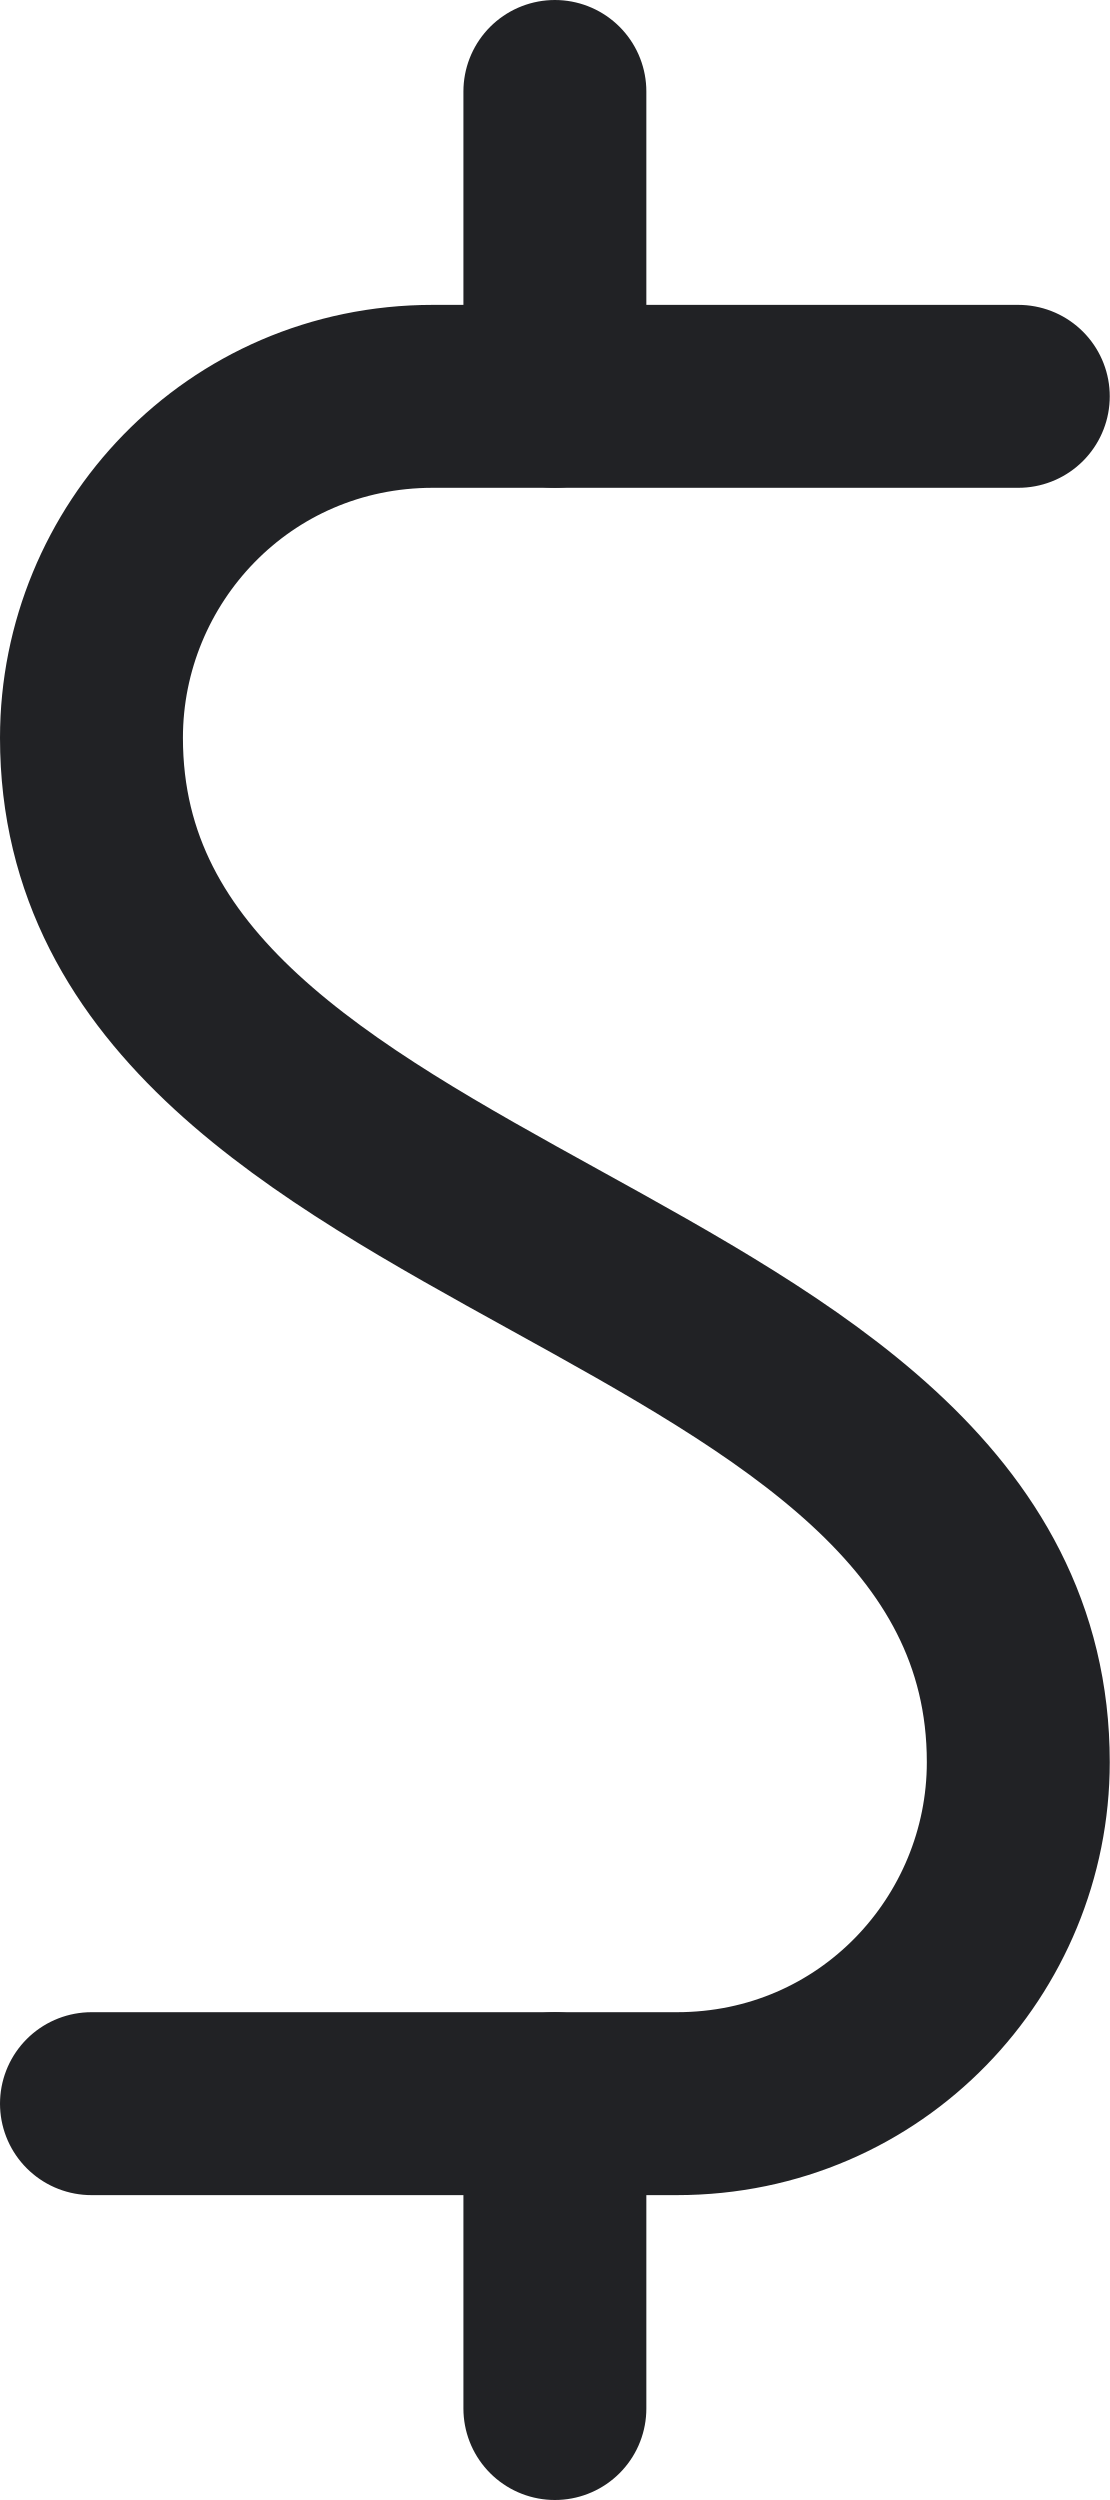
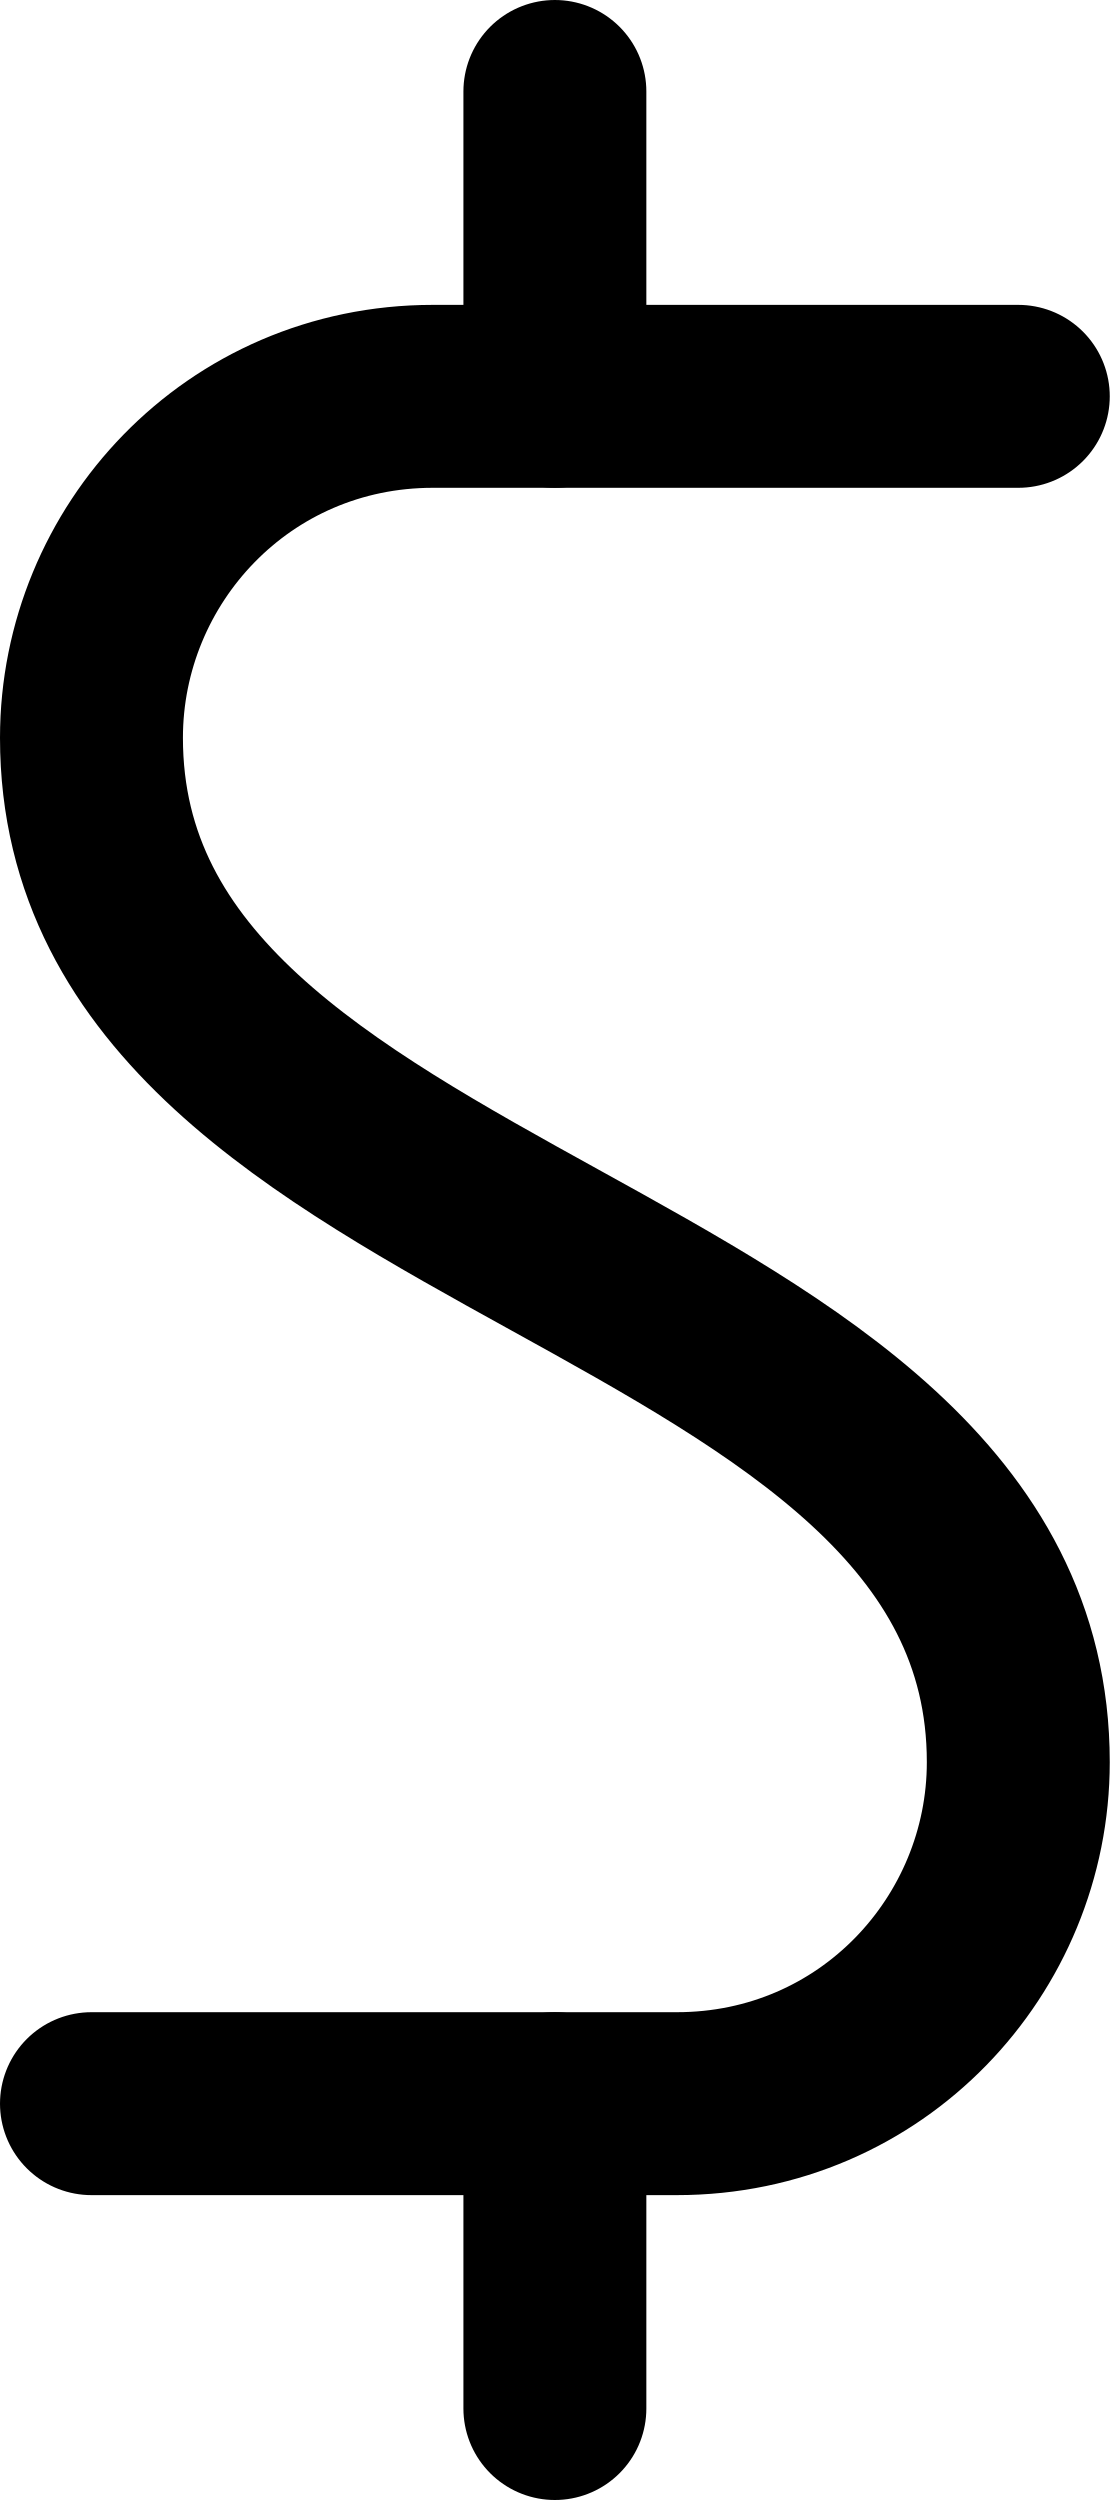
<svg xmlns="http://www.w3.org/2000/svg" version="1.1" id="Layer_1" x="0" y="0" viewBox="0 0 9.1 20.5" xml:space="preserve">
-   <style>.st0{fill:none;stroke:#212225;stroke-width:1.5;stroke-linecap:round;stroke-linejoin:round}</style>
+   <style>.price-st0{fill:none;stroke:currentColor;stroke-width:1.5;stroke-linecap:round;stroke-linejoin:round}</style>
  <g id="price" transform="translate(-594.75 -685)">
    <g id="Group_70" transform="translate(595.5 685.75)">
      <g id="currency-dollar">
-         <path id="Shape_482" class="st0" d="M7.6 2.5H2.8C1.2 2.5 0 3.8 0 5.3c0 4.2 7.6 4.2 7.6 8.4 0 1.5-1.2 2.8-2.8 2.8H0" />
-         <path id="Shape_483" class="st0" d="M3.8 2.5V0" />
-         <path id="Shape_484" class="st0" d="M3.8 16.5V19" />
+         <path id="Shape_482" class="price-st0" d="M7.6 2.5H2.8C1.2 2.5 0 3.8 0 5.3c0 4.2 7.6 4.2 7.6 8.4 0 1.5-1.2 2.8-2.8 2.8H0" />
+         <path id="Shape_483" class="price-st0" d="M3.8 2.5V0" />
+         <path id="Shape_484" class="price-st0" d="M3.8 16.5V19" />
      </g>
    </g>
  </g>
</svg>
